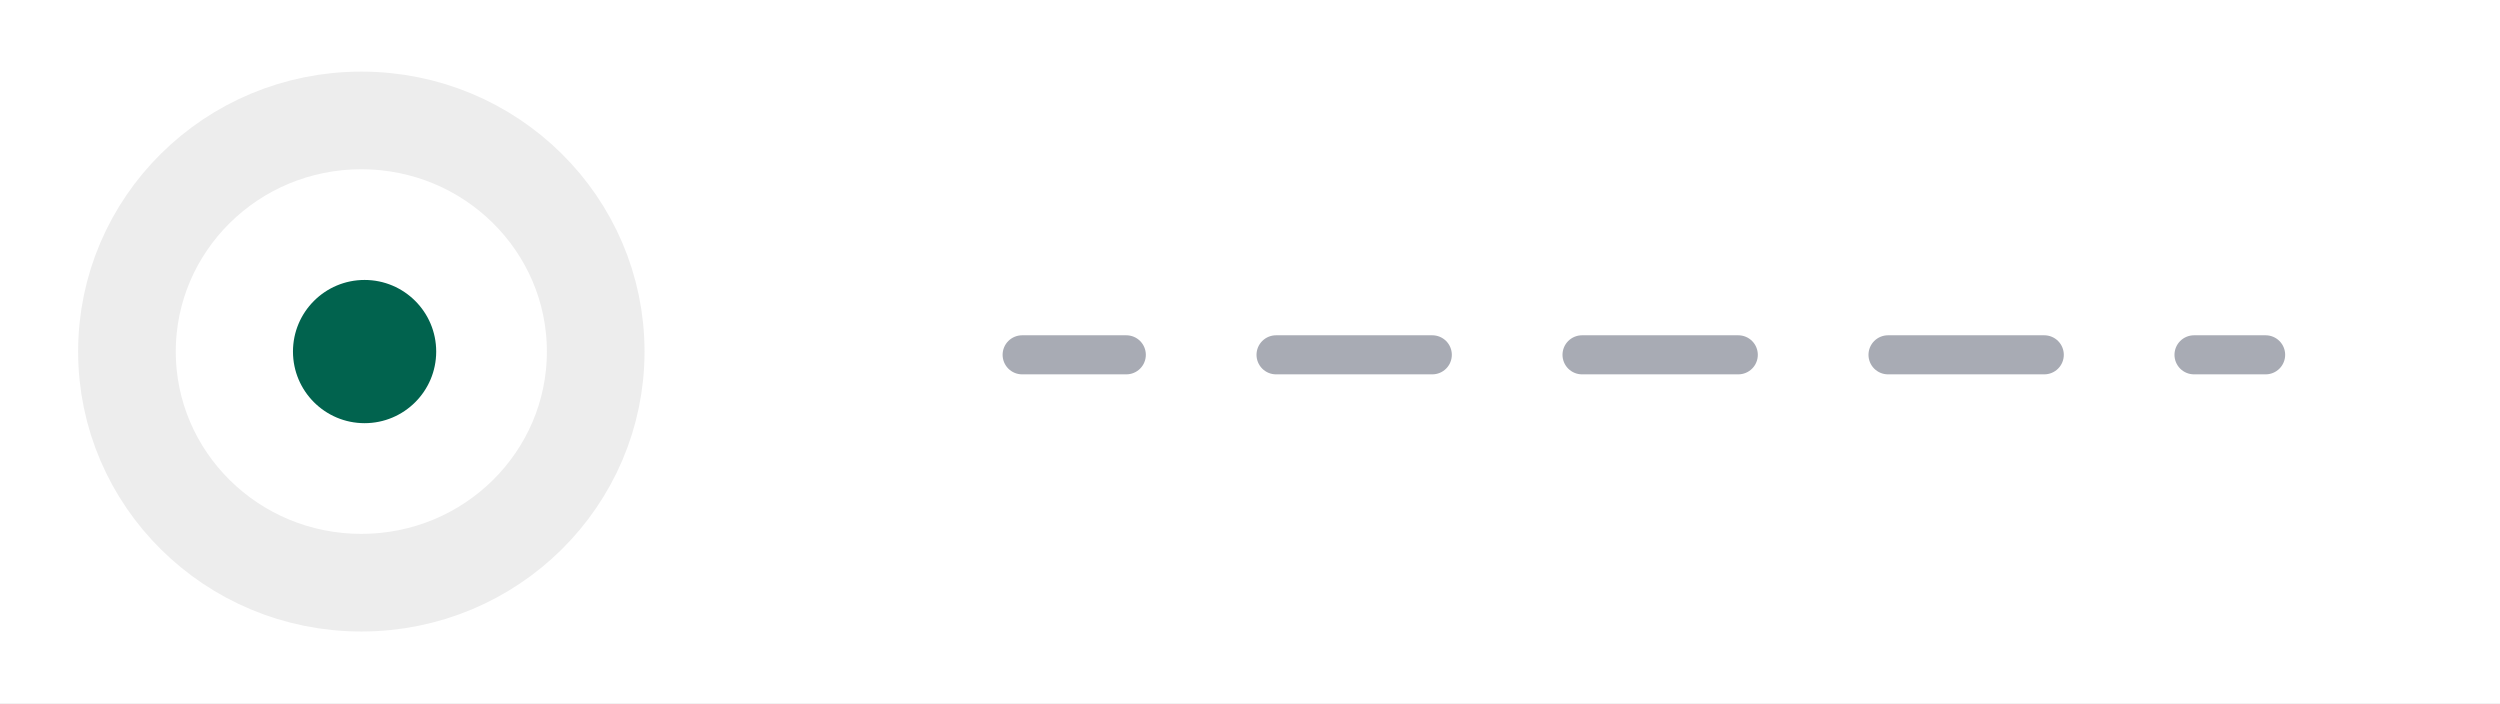
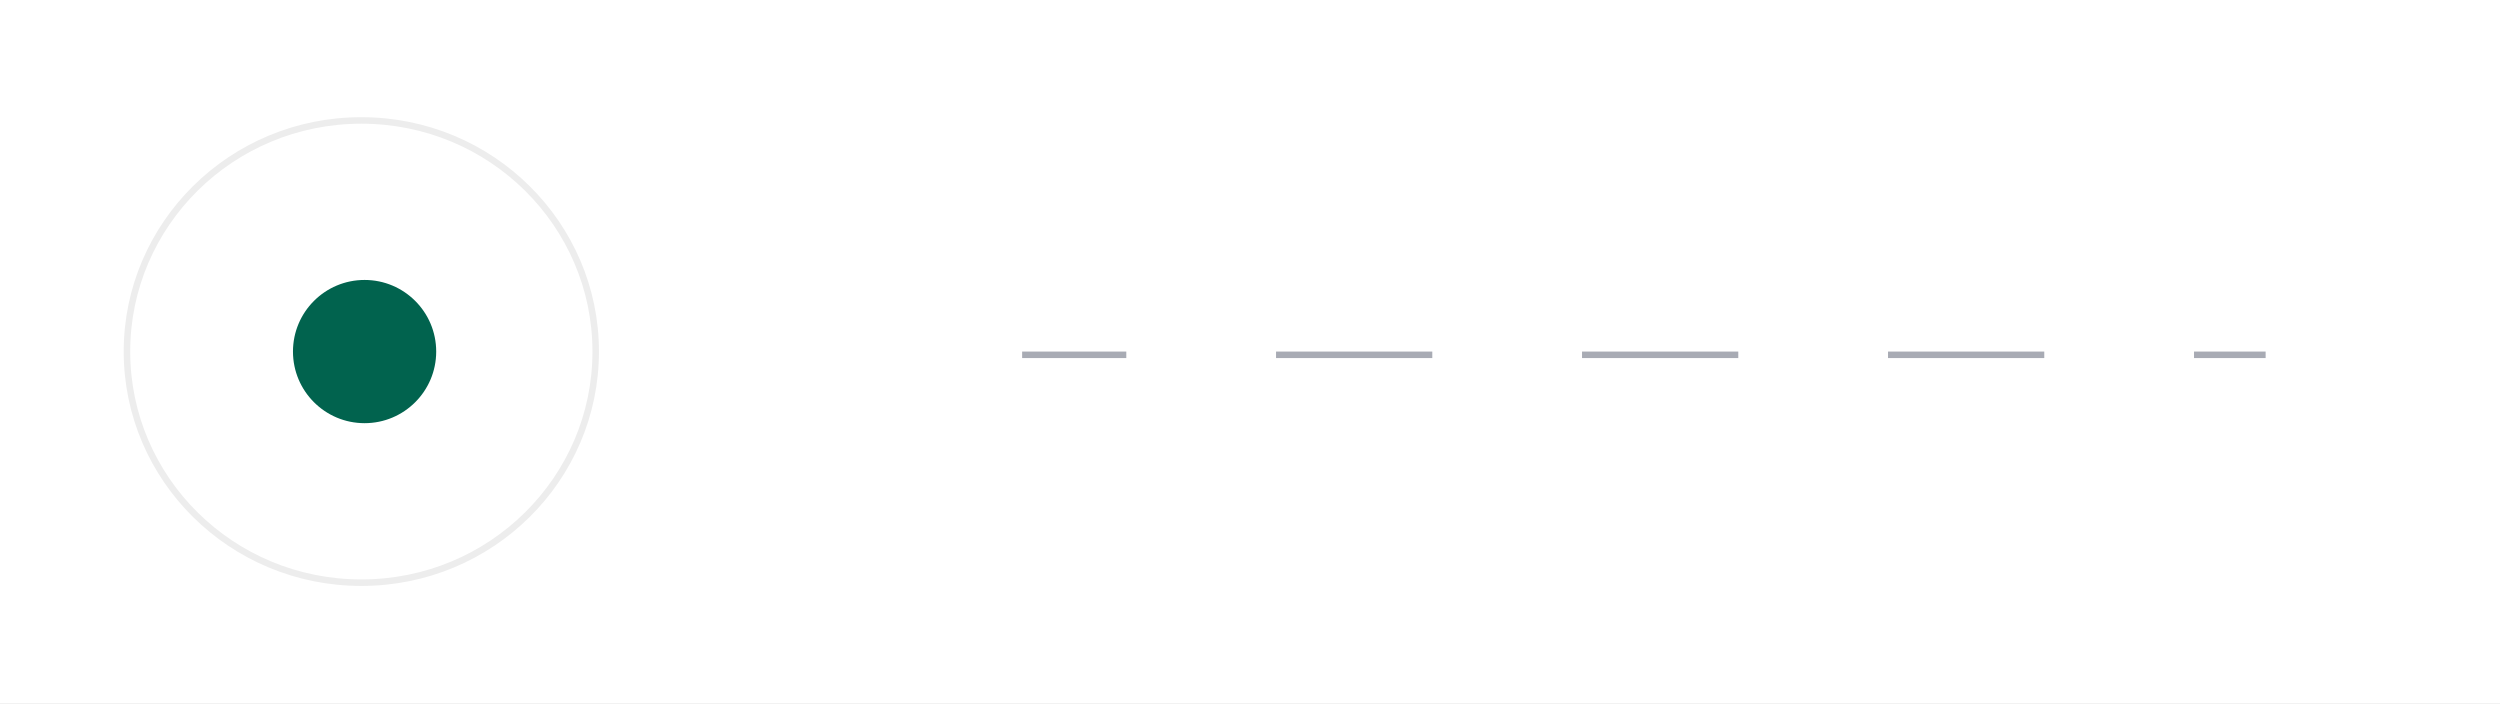
<svg xmlns="http://www.w3.org/2000/svg" width="384" height="108" viewBox="0 0 384 108" fill="none">
  <rect width="384" height="108" fill="white" />
  <circle cx="56" cy="54" r="11" fill="#01634E" />
-   <path d="M91.5 54C91.5 73.525 75.464 89.5 55.5 89.5C35.536 89.5 19.5 73.525 19.5 54C19.5 34.475 35.536 18.5 55.5 18.5C75.464 18.5 91.5 34.475 91.5 54Z" stroke="#EDEDED" stroke-width="15" />
-   <path d="M157 54.5H173" stroke="#A8ABB4" stroke-width="6" stroke-linecap="round" />
-   <path d="M196 54.5H220" stroke="#A8ABB4" stroke-width="6" stroke-linecap="round" />
-   <path d="M243 54.5H267" stroke="#A8ABB4" stroke-width="6" stroke-linecap="round" />
-   <path d="M290 54.5H314" stroke="#A8ABB4" stroke-width="6" stroke-linecap="round" />
-   <path d="M337 54.5H348" stroke="#A8ABB4" stroke-width="6" stroke-linecap="round" />
+   <path d="M91.5 54C91.5 73.525 75.464 89.5 55.5 89.5C35.536 89.5 19.5 73.525 19.5 54C19.5 34.475 35.536 18.5 55.5 18.5C75.464 18.5 91.5 34.475 91.5 54Z" stroke="#EDEDED" strokeWidth="15" />
+   <path d="M157 54.5H173" stroke="#A8ABB4" strokeWidth="6" strokeLinecap="round" />
+   <path d="M196 54.5H220" stroke="#A8ABB4" strokeWidth="6" strokeLinecap="round" />
+   <path d="M243 54.5H267" stroke="#A8ABB4" strokeWidth="6" strokeLinecap="round" />
+   <path d="M290 54.5H314" stroke="#A8ABB4" strokeWidth="6" strokeLinecap="round" />
+   <path d="M337 54.5H348" stroke="#A8ABB4" strokeWidth="6" strokeLinecap="round" />
</svg>
